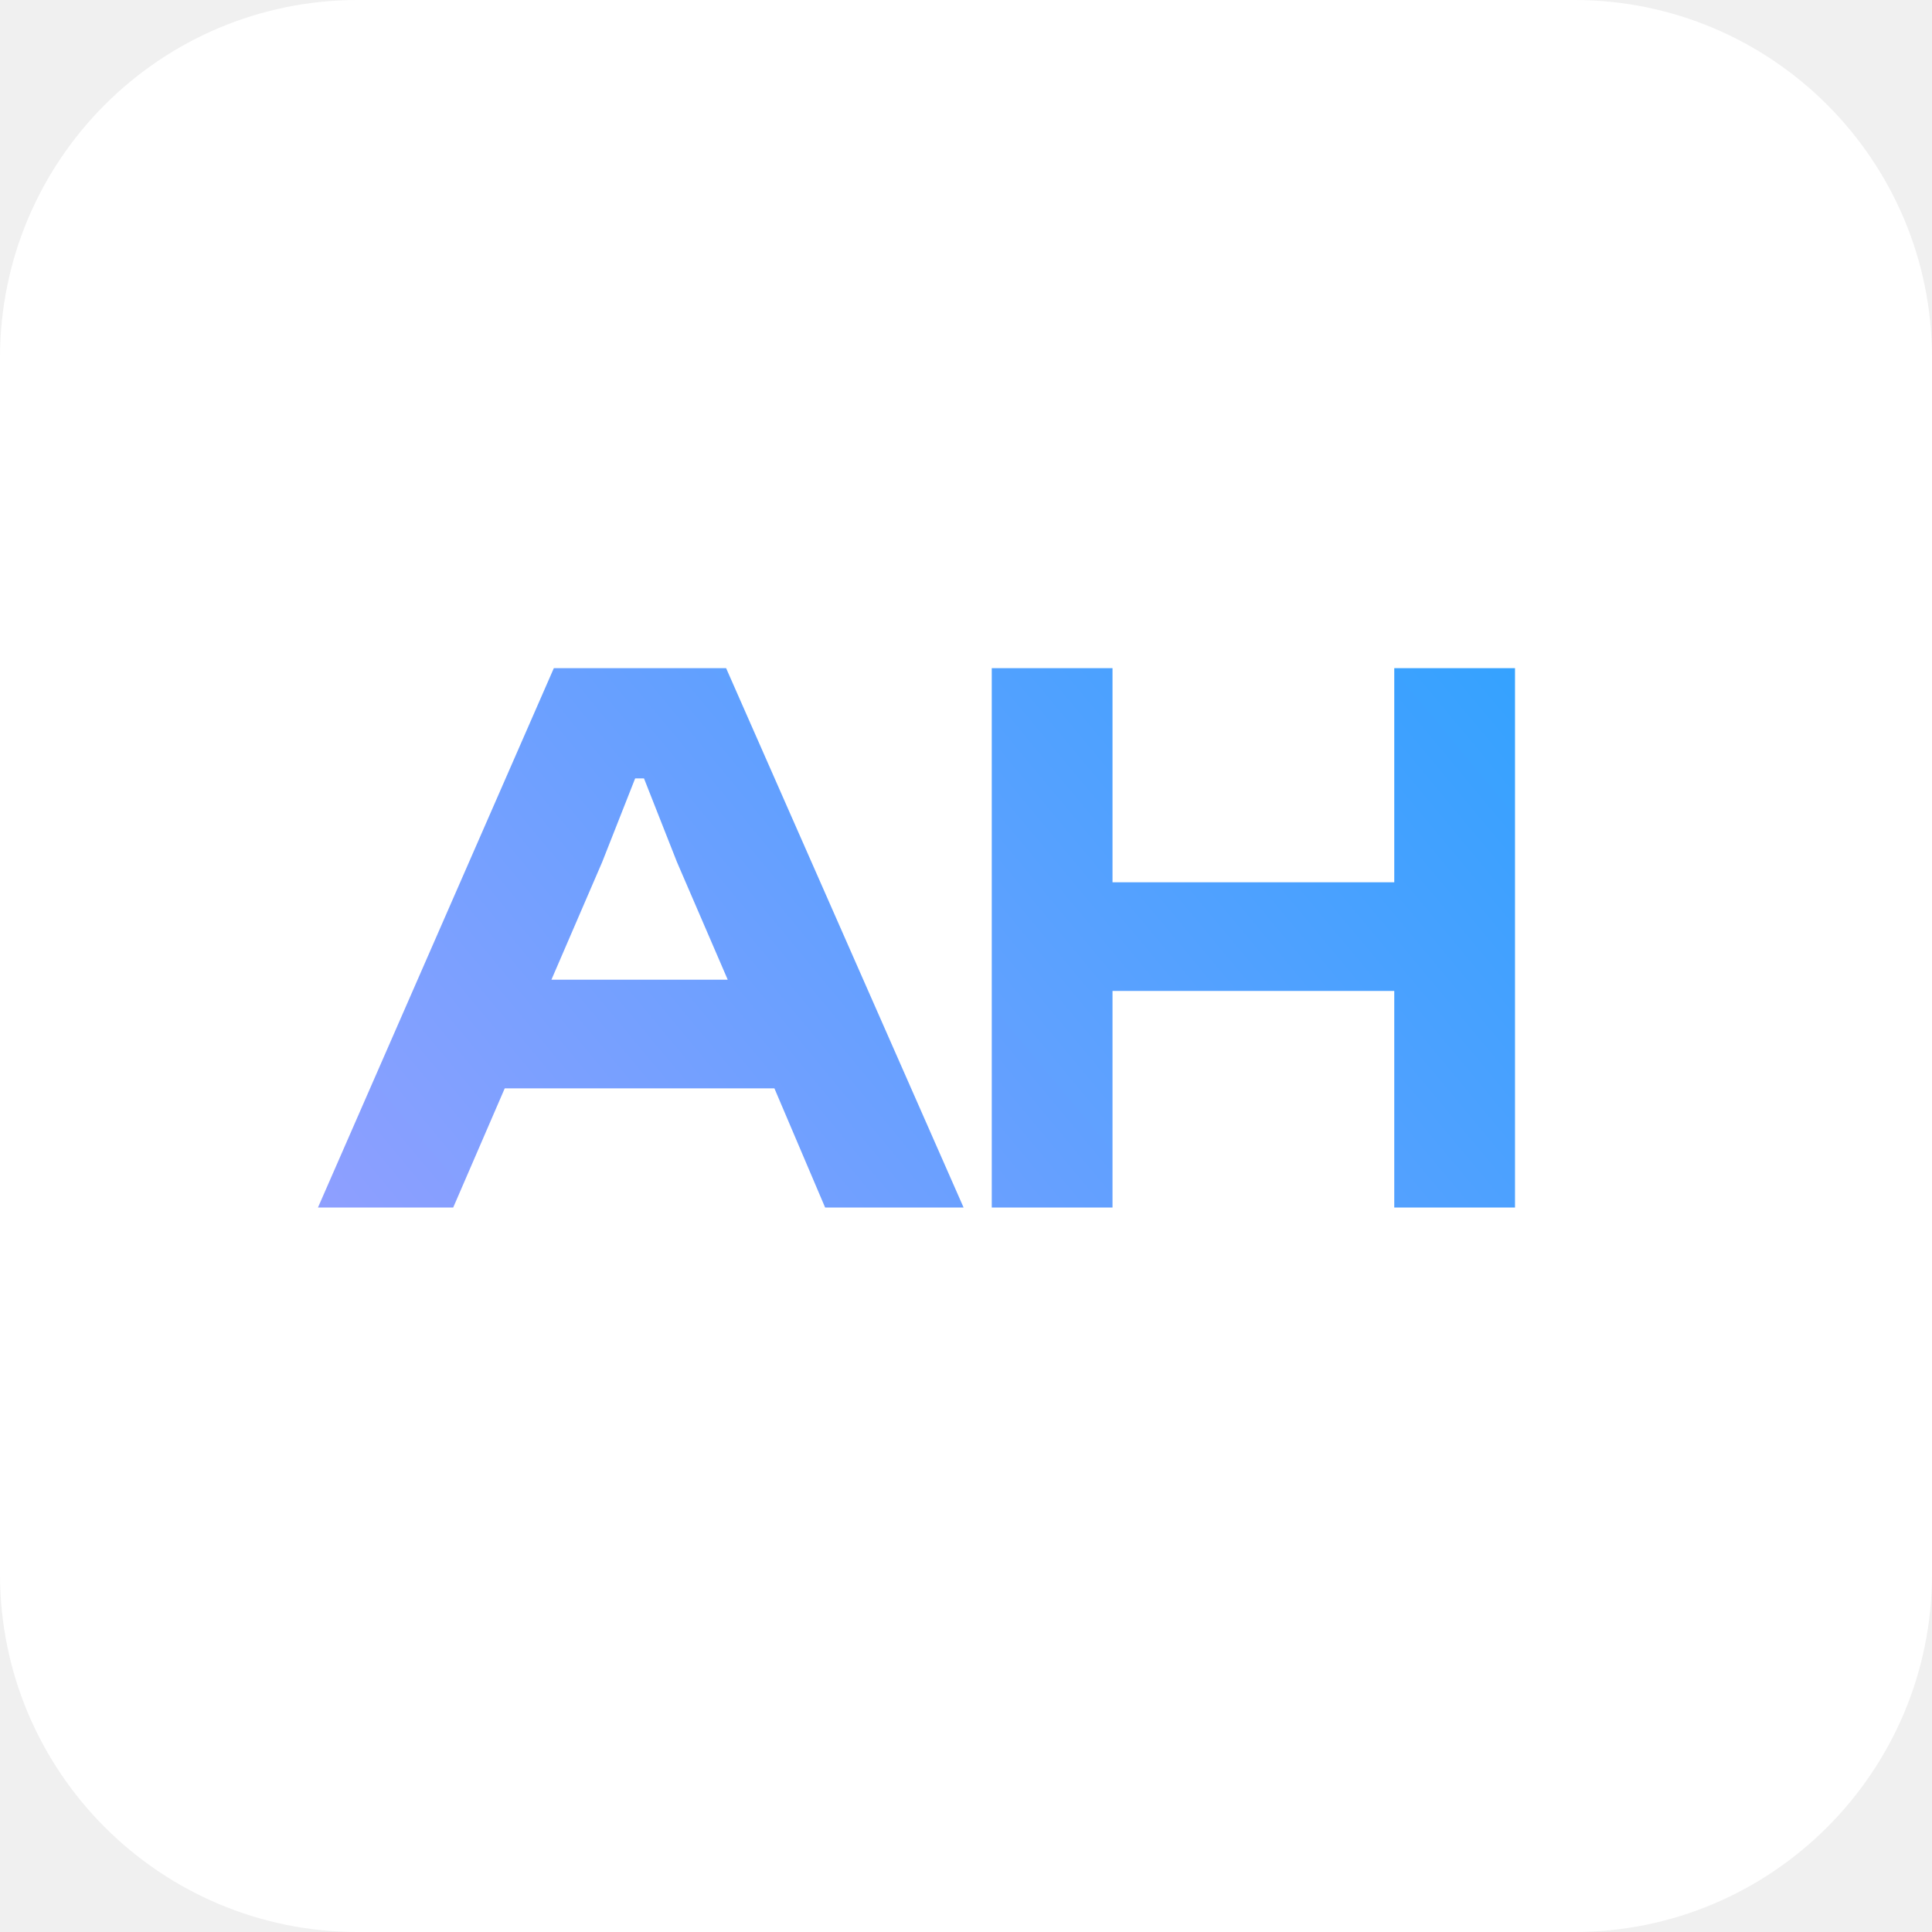
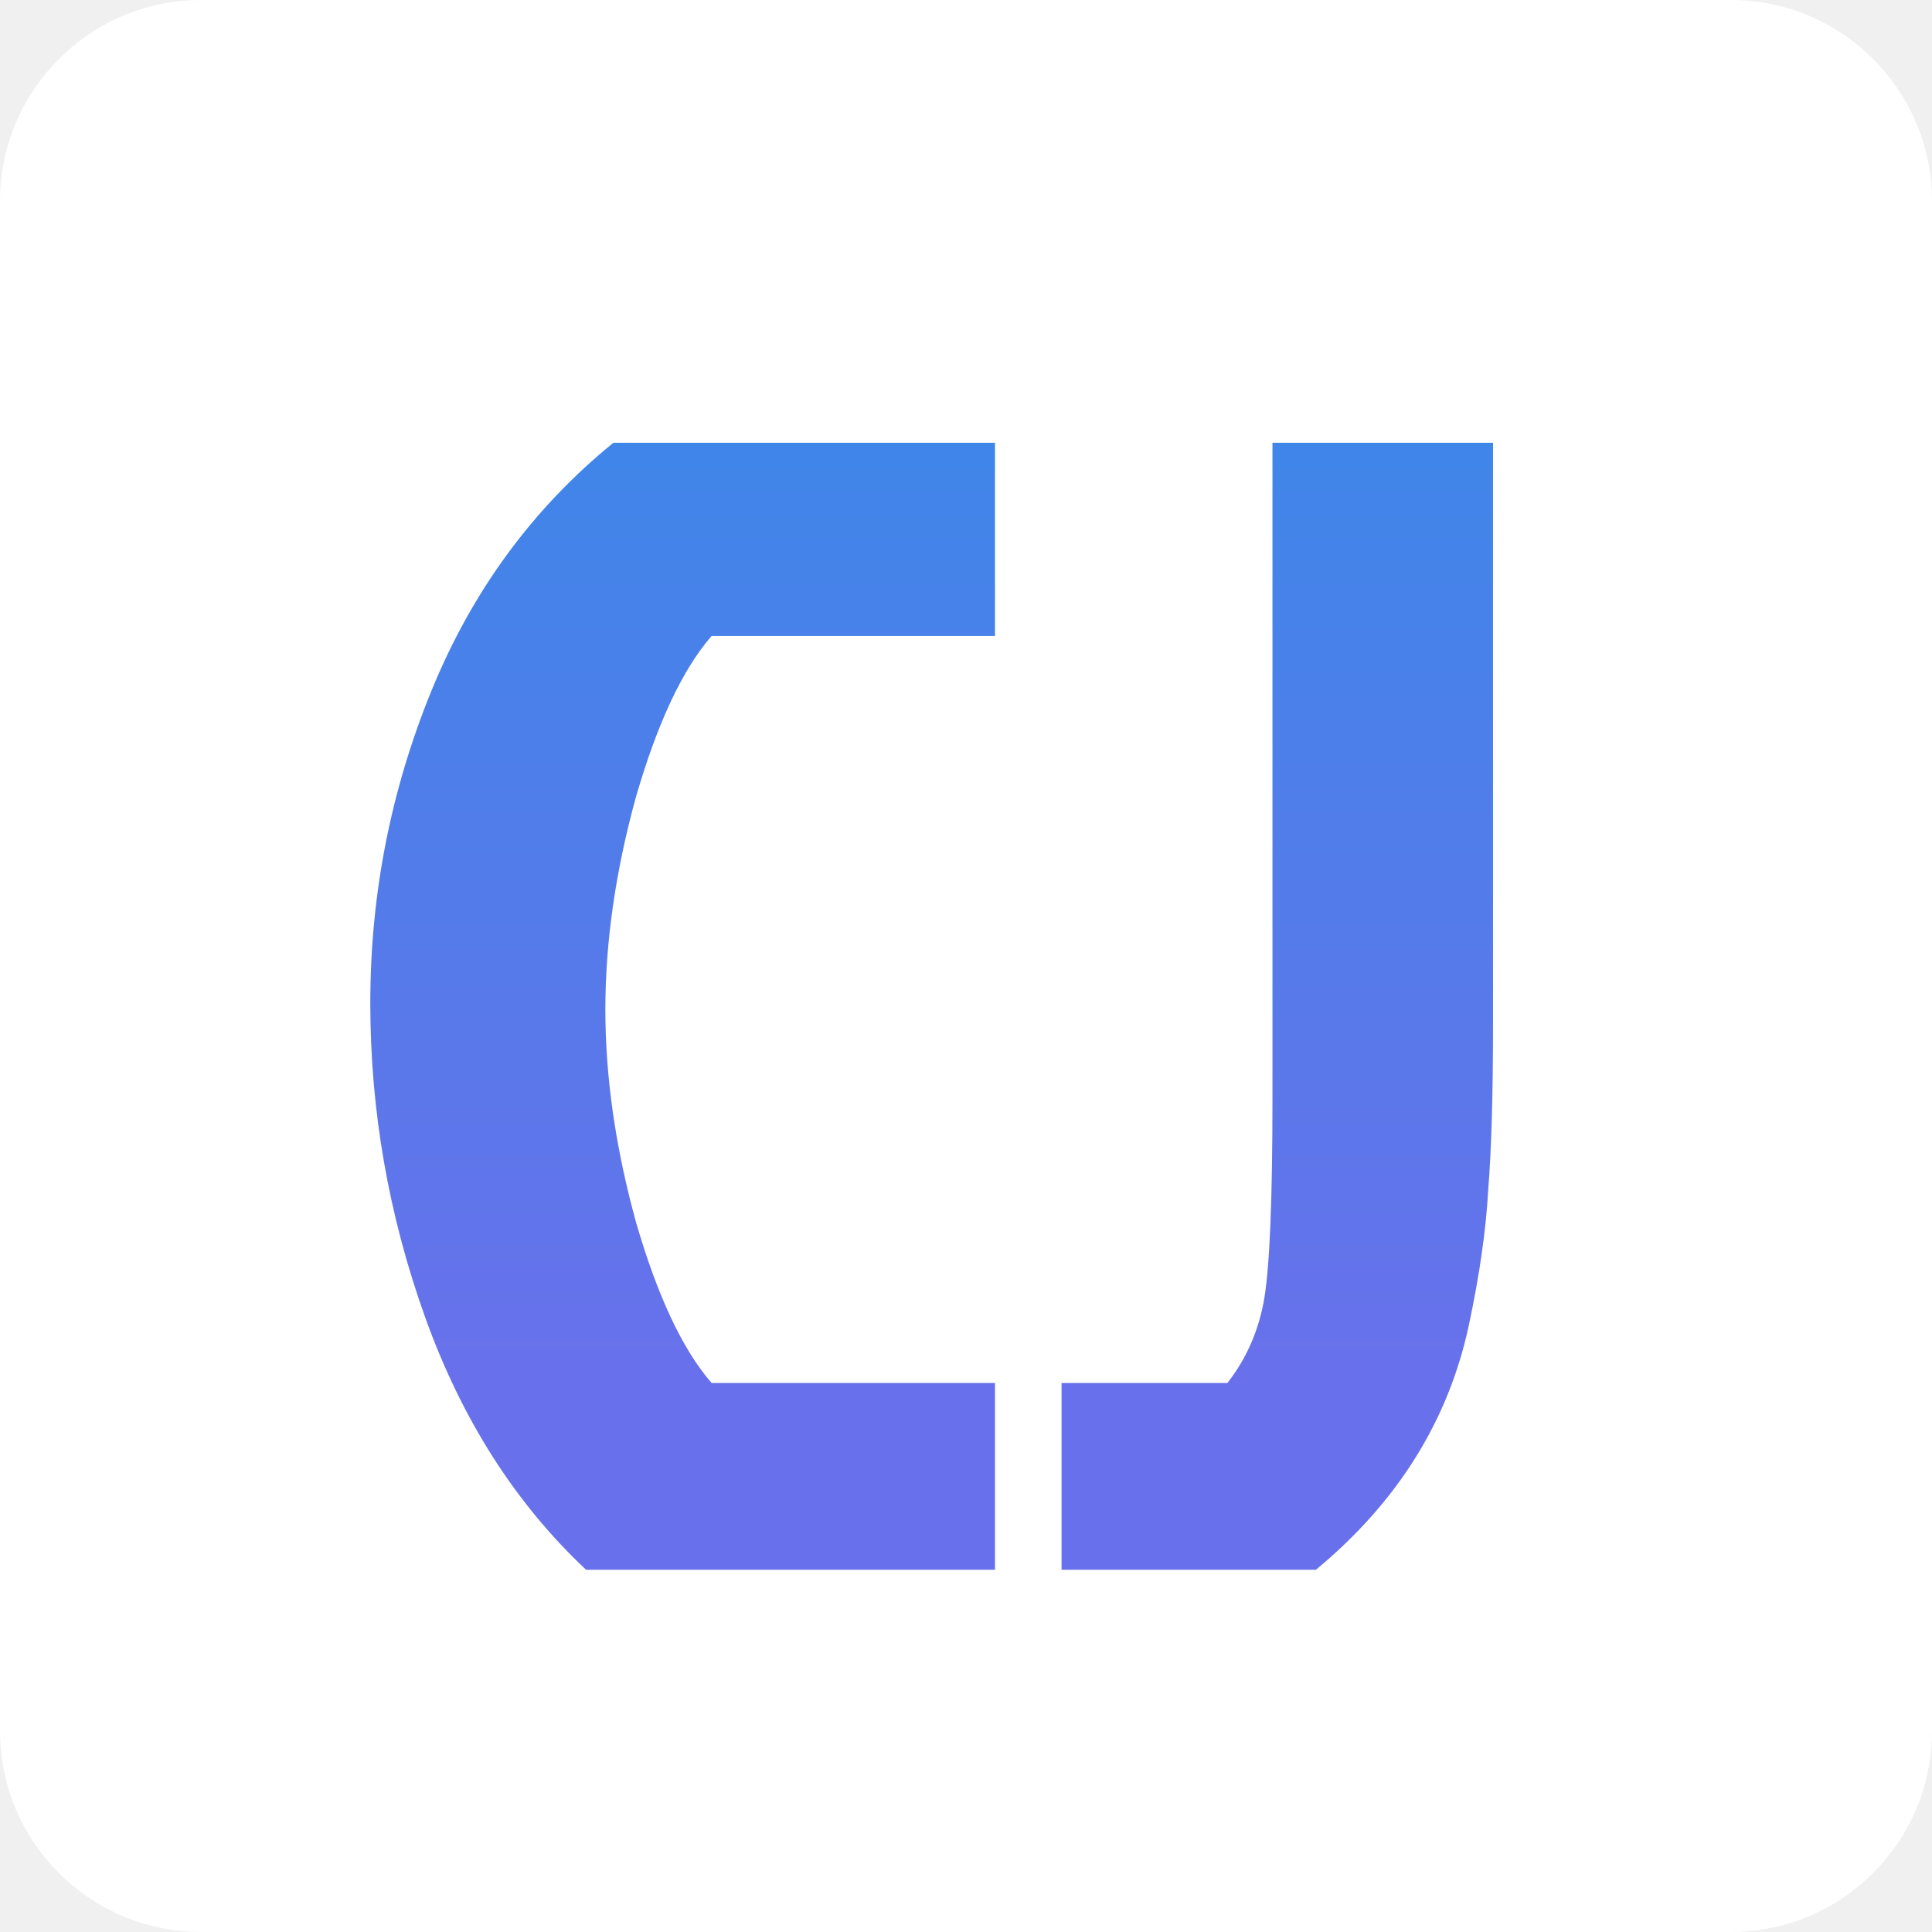
<svg xmlns="http://www.w3.org/2000/svg" width="48" height="48" viewBox="0 0 48 48" fill="none">
-   <rect width="48" height="48" rx="8.889" fill="white" />
-   <path d="M11.26 30H7.9L13.76 16.6H18.04L23.94 30H20.5L19.24 27.04H12.54L11.26 30ZM14.96 21.42L13.7 24.34H18.08L16.82 21.42L16 19.34H15.78L14.96 21.42ZM27.64 30H24.64V16.6H27.64V21.92H34.64V16.6H37.64V30H34.64V24.62H27.64V30Z" fill="url(#paint0_linear_1545_39)" />
+   <g clip-path="url(#clip0_1_2)">
+     <rect width="48" height="48" rx="5" fill="white" />
+     <path d="M17.68 34.36H24.72V39H14.56C12.8 37.347 11.467 35.253 10.56 32.72C9.653 30.187 9.2 27.587 9.2 24.92C9.2 22.227 9.707 19.64 10.72 17.16C11.733 14.68 13.24 12.627 15.24 11H24.72V15.8H17.68C16.96 16.627 16.333 17.96 15.8 19.8C15.293 21.64 15.04 23.4 15.04 25.08C15.04 26.76 15.293 28.52 15.8 30.36C16.333 32.2 16.96 33.533 17.68 34.36ZM26.374 34.36H30.494C30.974 33.747 31.281 33.04 31.414 32.24C31.548 31.413 31.614 29.76 31.614 27.28V11H37.094V25.4C37.094 27.187 37.054 28.573 36.974 29.56C36.921 30.547 36.761 31.667 36.494 32.92C35.988 35.293 34.721 37.32 32.694 39H26.374V34.36Z" fill="url(#paint0_linear_1_2)" />
+   </g>
  <defs>
-     <linearGradient id="paint0_linear_1545_39" x1="8" y1="35.5" x2="38.011" y2="10.548" gradientUnits="userSpaceOnUse">
-       <stop stop-color="#989FFF" />
-       <stop offset="1" stop-color="#29A2FF" />
+     <linearGradient id="paint0_linear_1_2" x1="23.5" y1="52" x2="23.5" y2="-4" gradientUnits="userSpaceOnUse">
+       <stop offset="0.32" stop-color="#6871EB" />
+       <stop offset="1" stop-color="#2593E8" />
    </linearGradient>
+     <clipPath id="clip0_1_2">
+       <rect width="48" height="48" rx="5" fill="white" />
+     </clipPath>
  </defs>
</svg>
